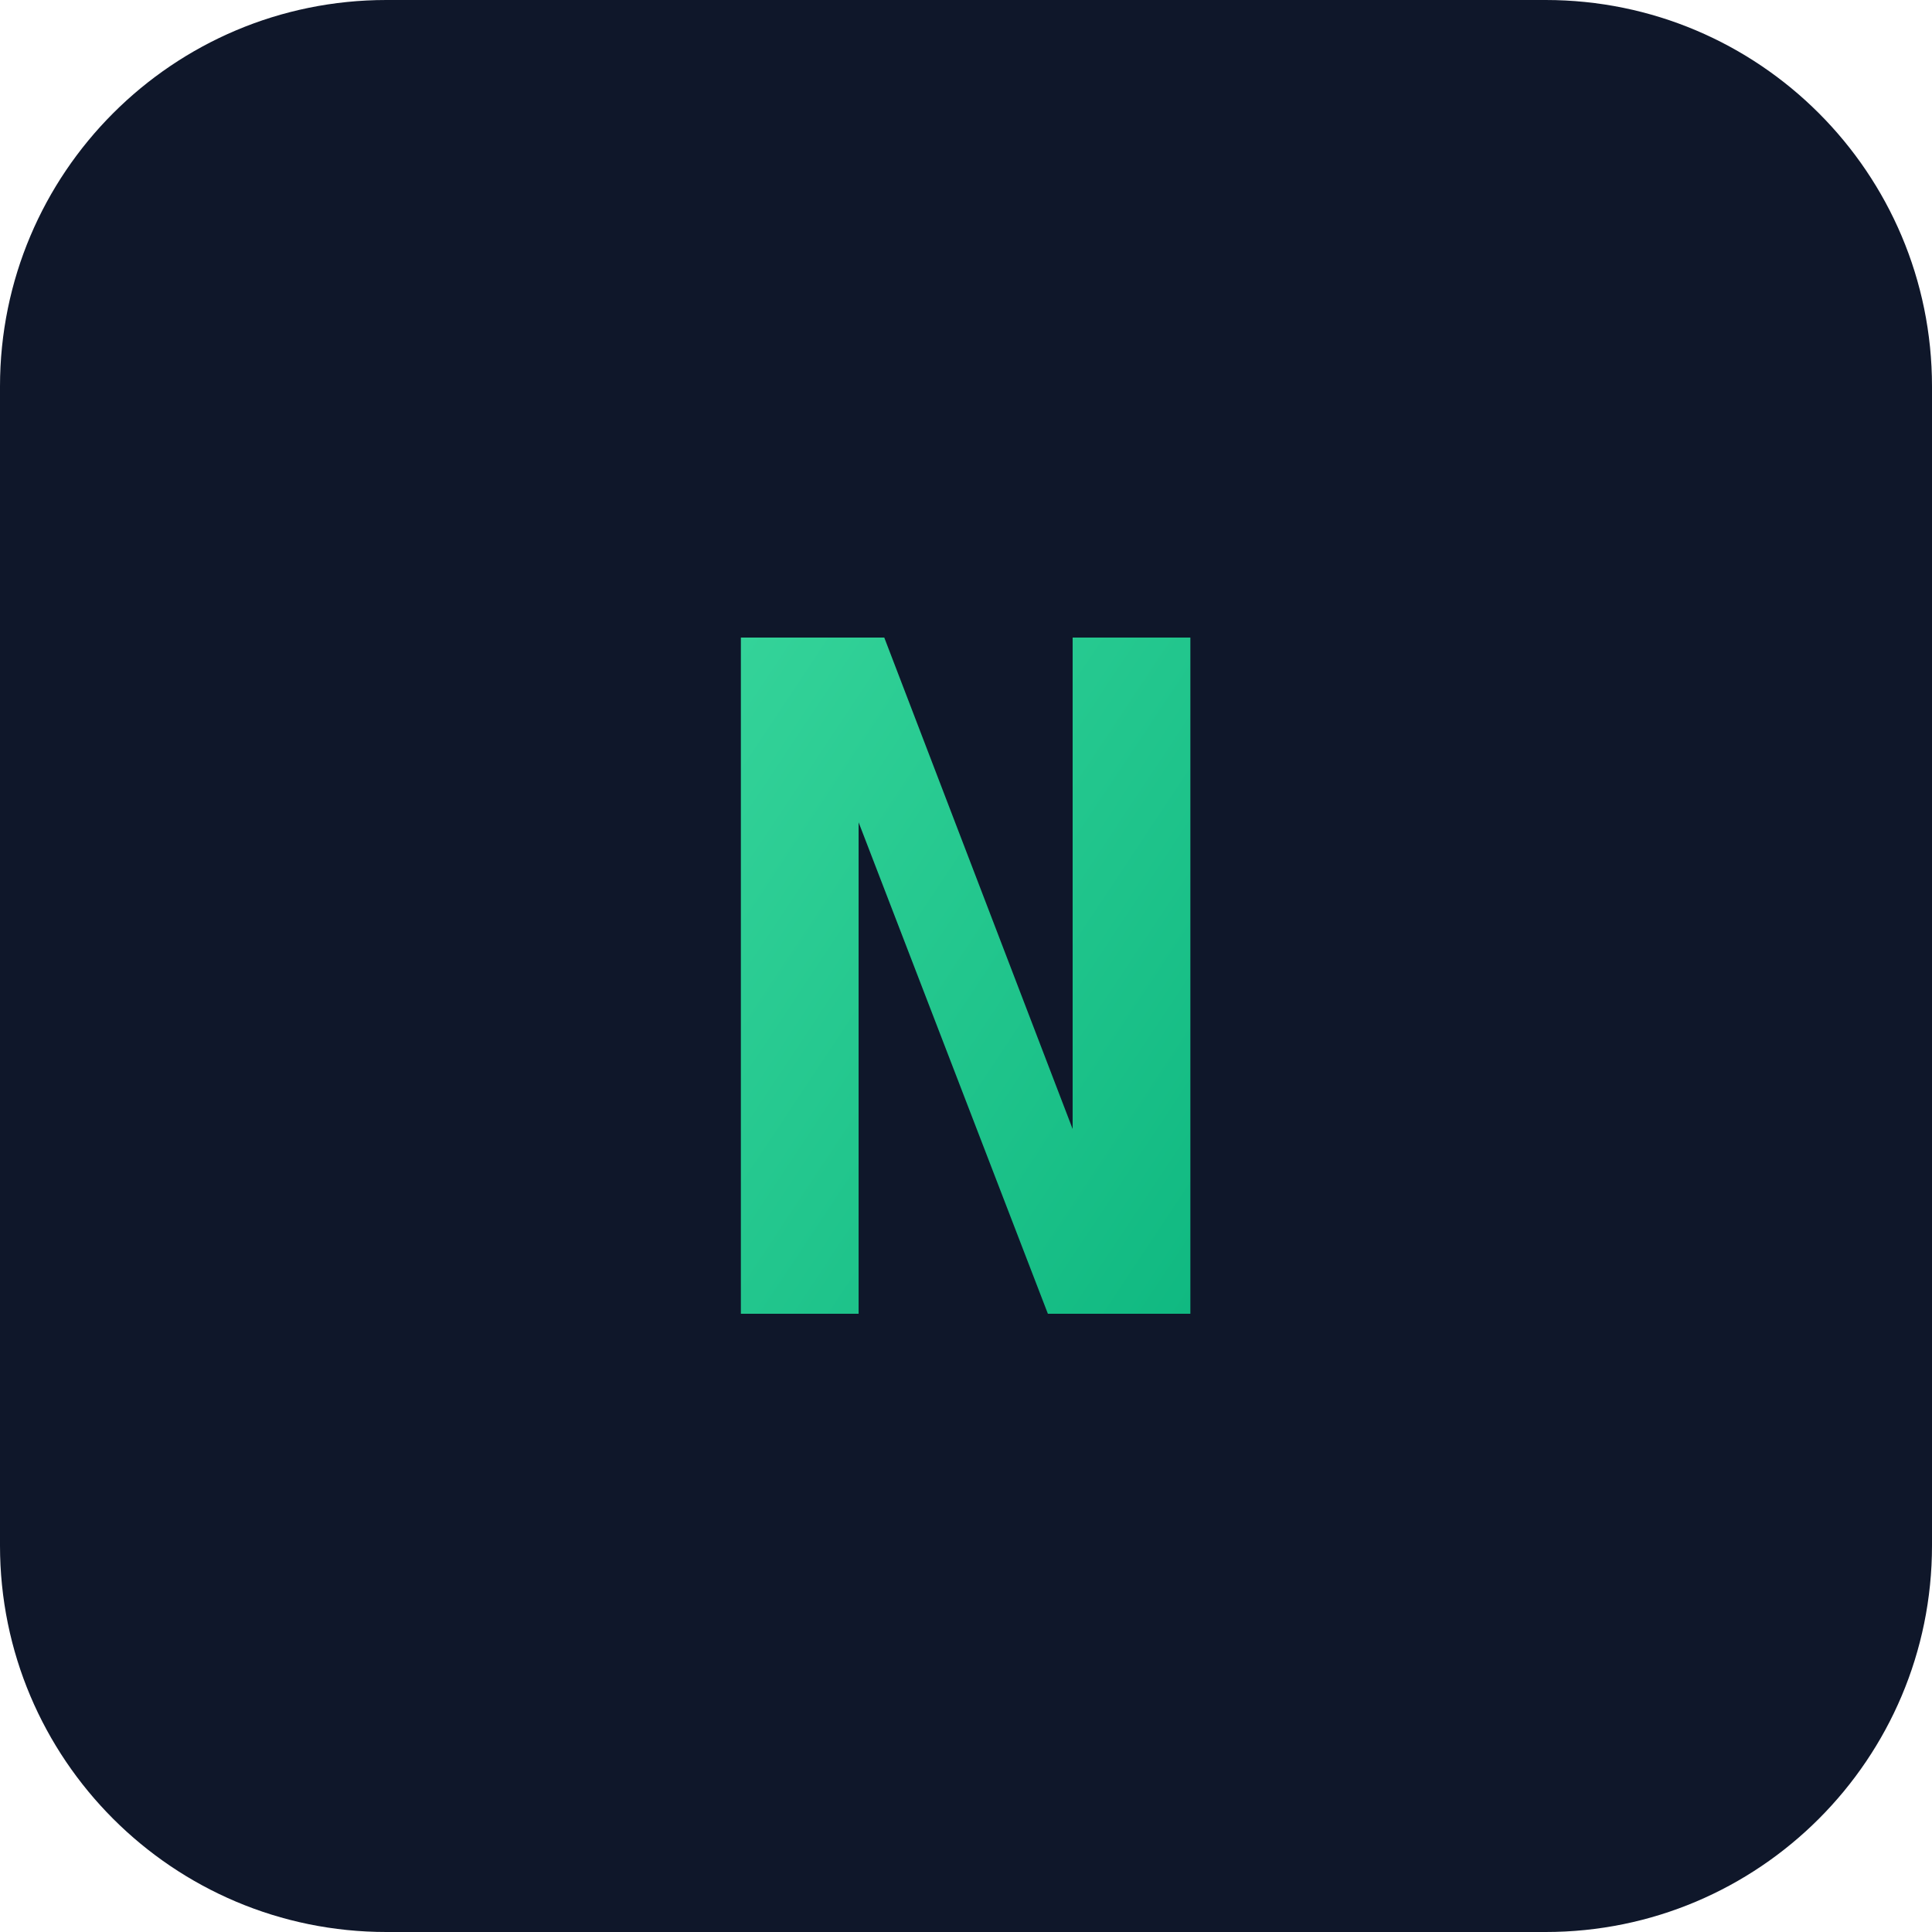
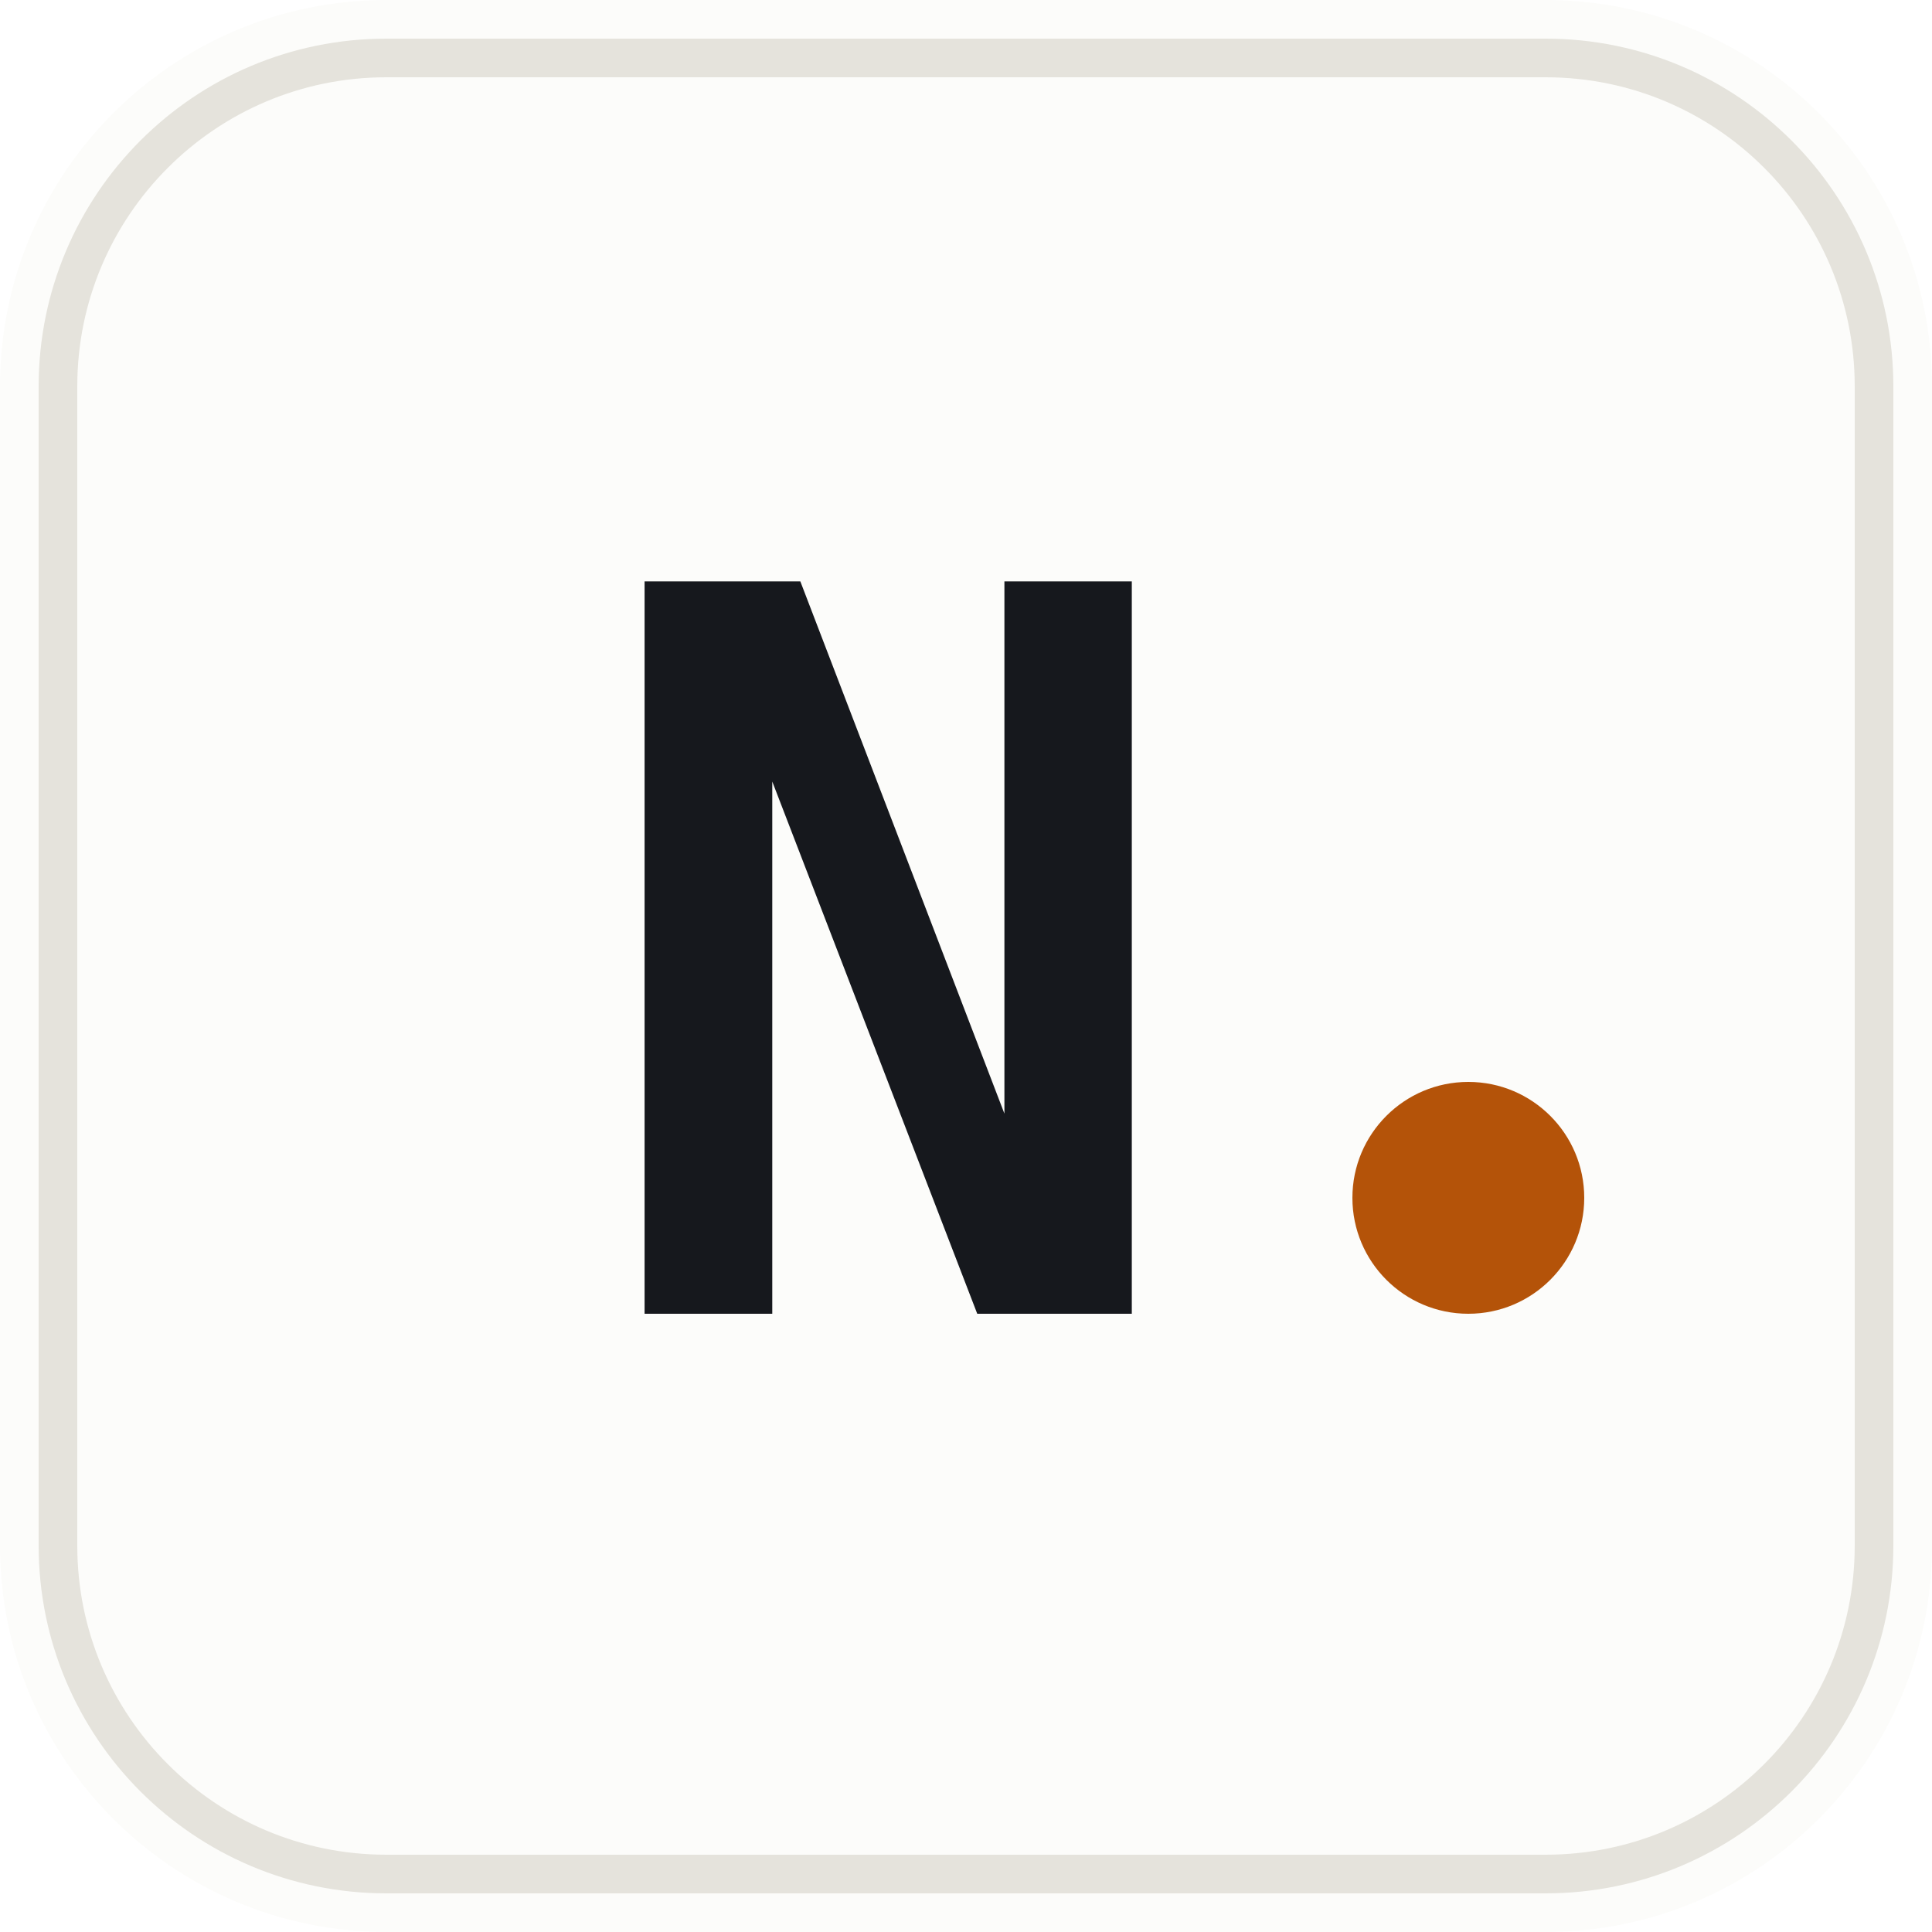
<svg xmlns="http://www.w3.org/2000/svg" viewBox="0 0 100 100">
-   <defs>
-     <linearGradient id="grad" x1="0%" y1="0%" x2="100%" y2="100%">
-       <stop offset="0%" style="stop-color:#34d399;stop-opacity:1" />
-       <stop offset="100%" style="stop-color:#10b981;stop-opacity:1" />
-     </linearGradient>
-   </defs>
-   <rect width="100" height="100" rx="20" fill="#0f172a" />
-   <text x="50" y="68" font-family="monospace" font-size="48" font-weight="bold" fill="url(#grad)" text-anchor="middle">N</text>
+   <rect width="100" height="100" rx="20" fill="#fcfcfa" />
+   <rect x="3" y="3" width="94" height="94" rx="17" fill="none" stroke="#e5e3dc" stroke-width="2" />
+   <text x="46" y="68" font-family="monospace" font-size="52" font-weight="bold" fill="#16181d" text-anchor="middle">N</text>
+   <circle cx="76" cy="62" r="6" fill="#b45309" />
</svg>
